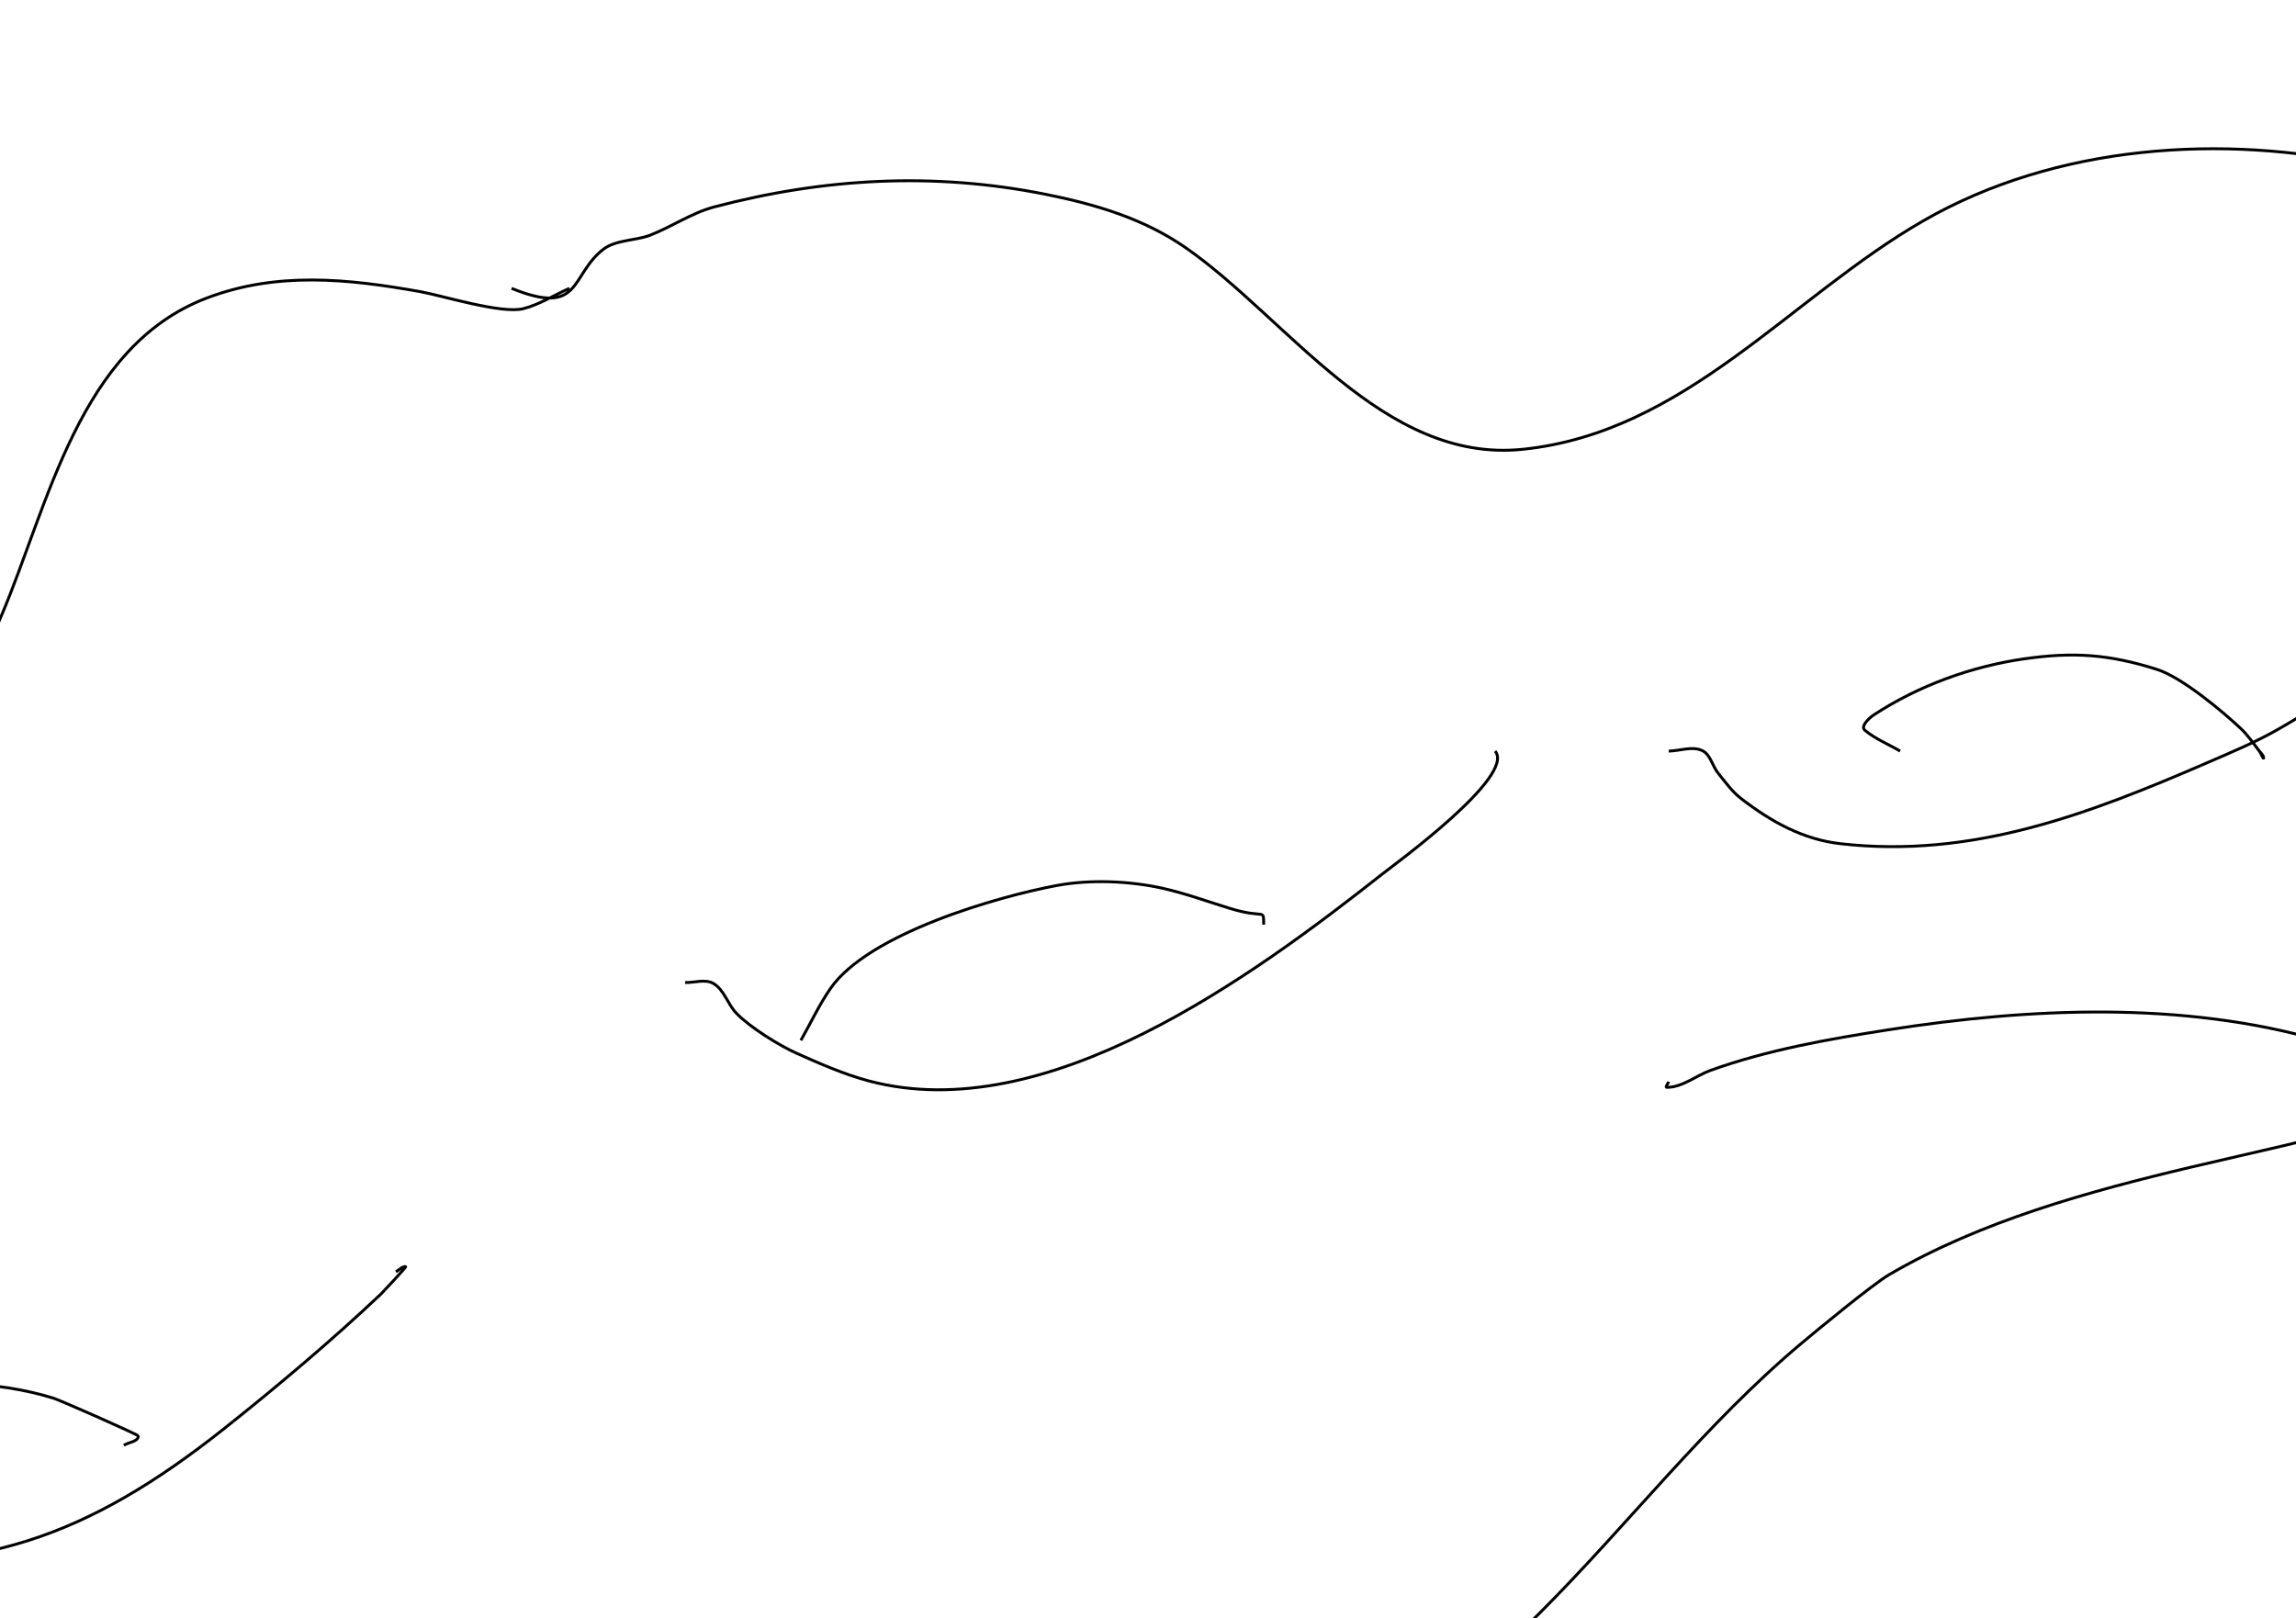
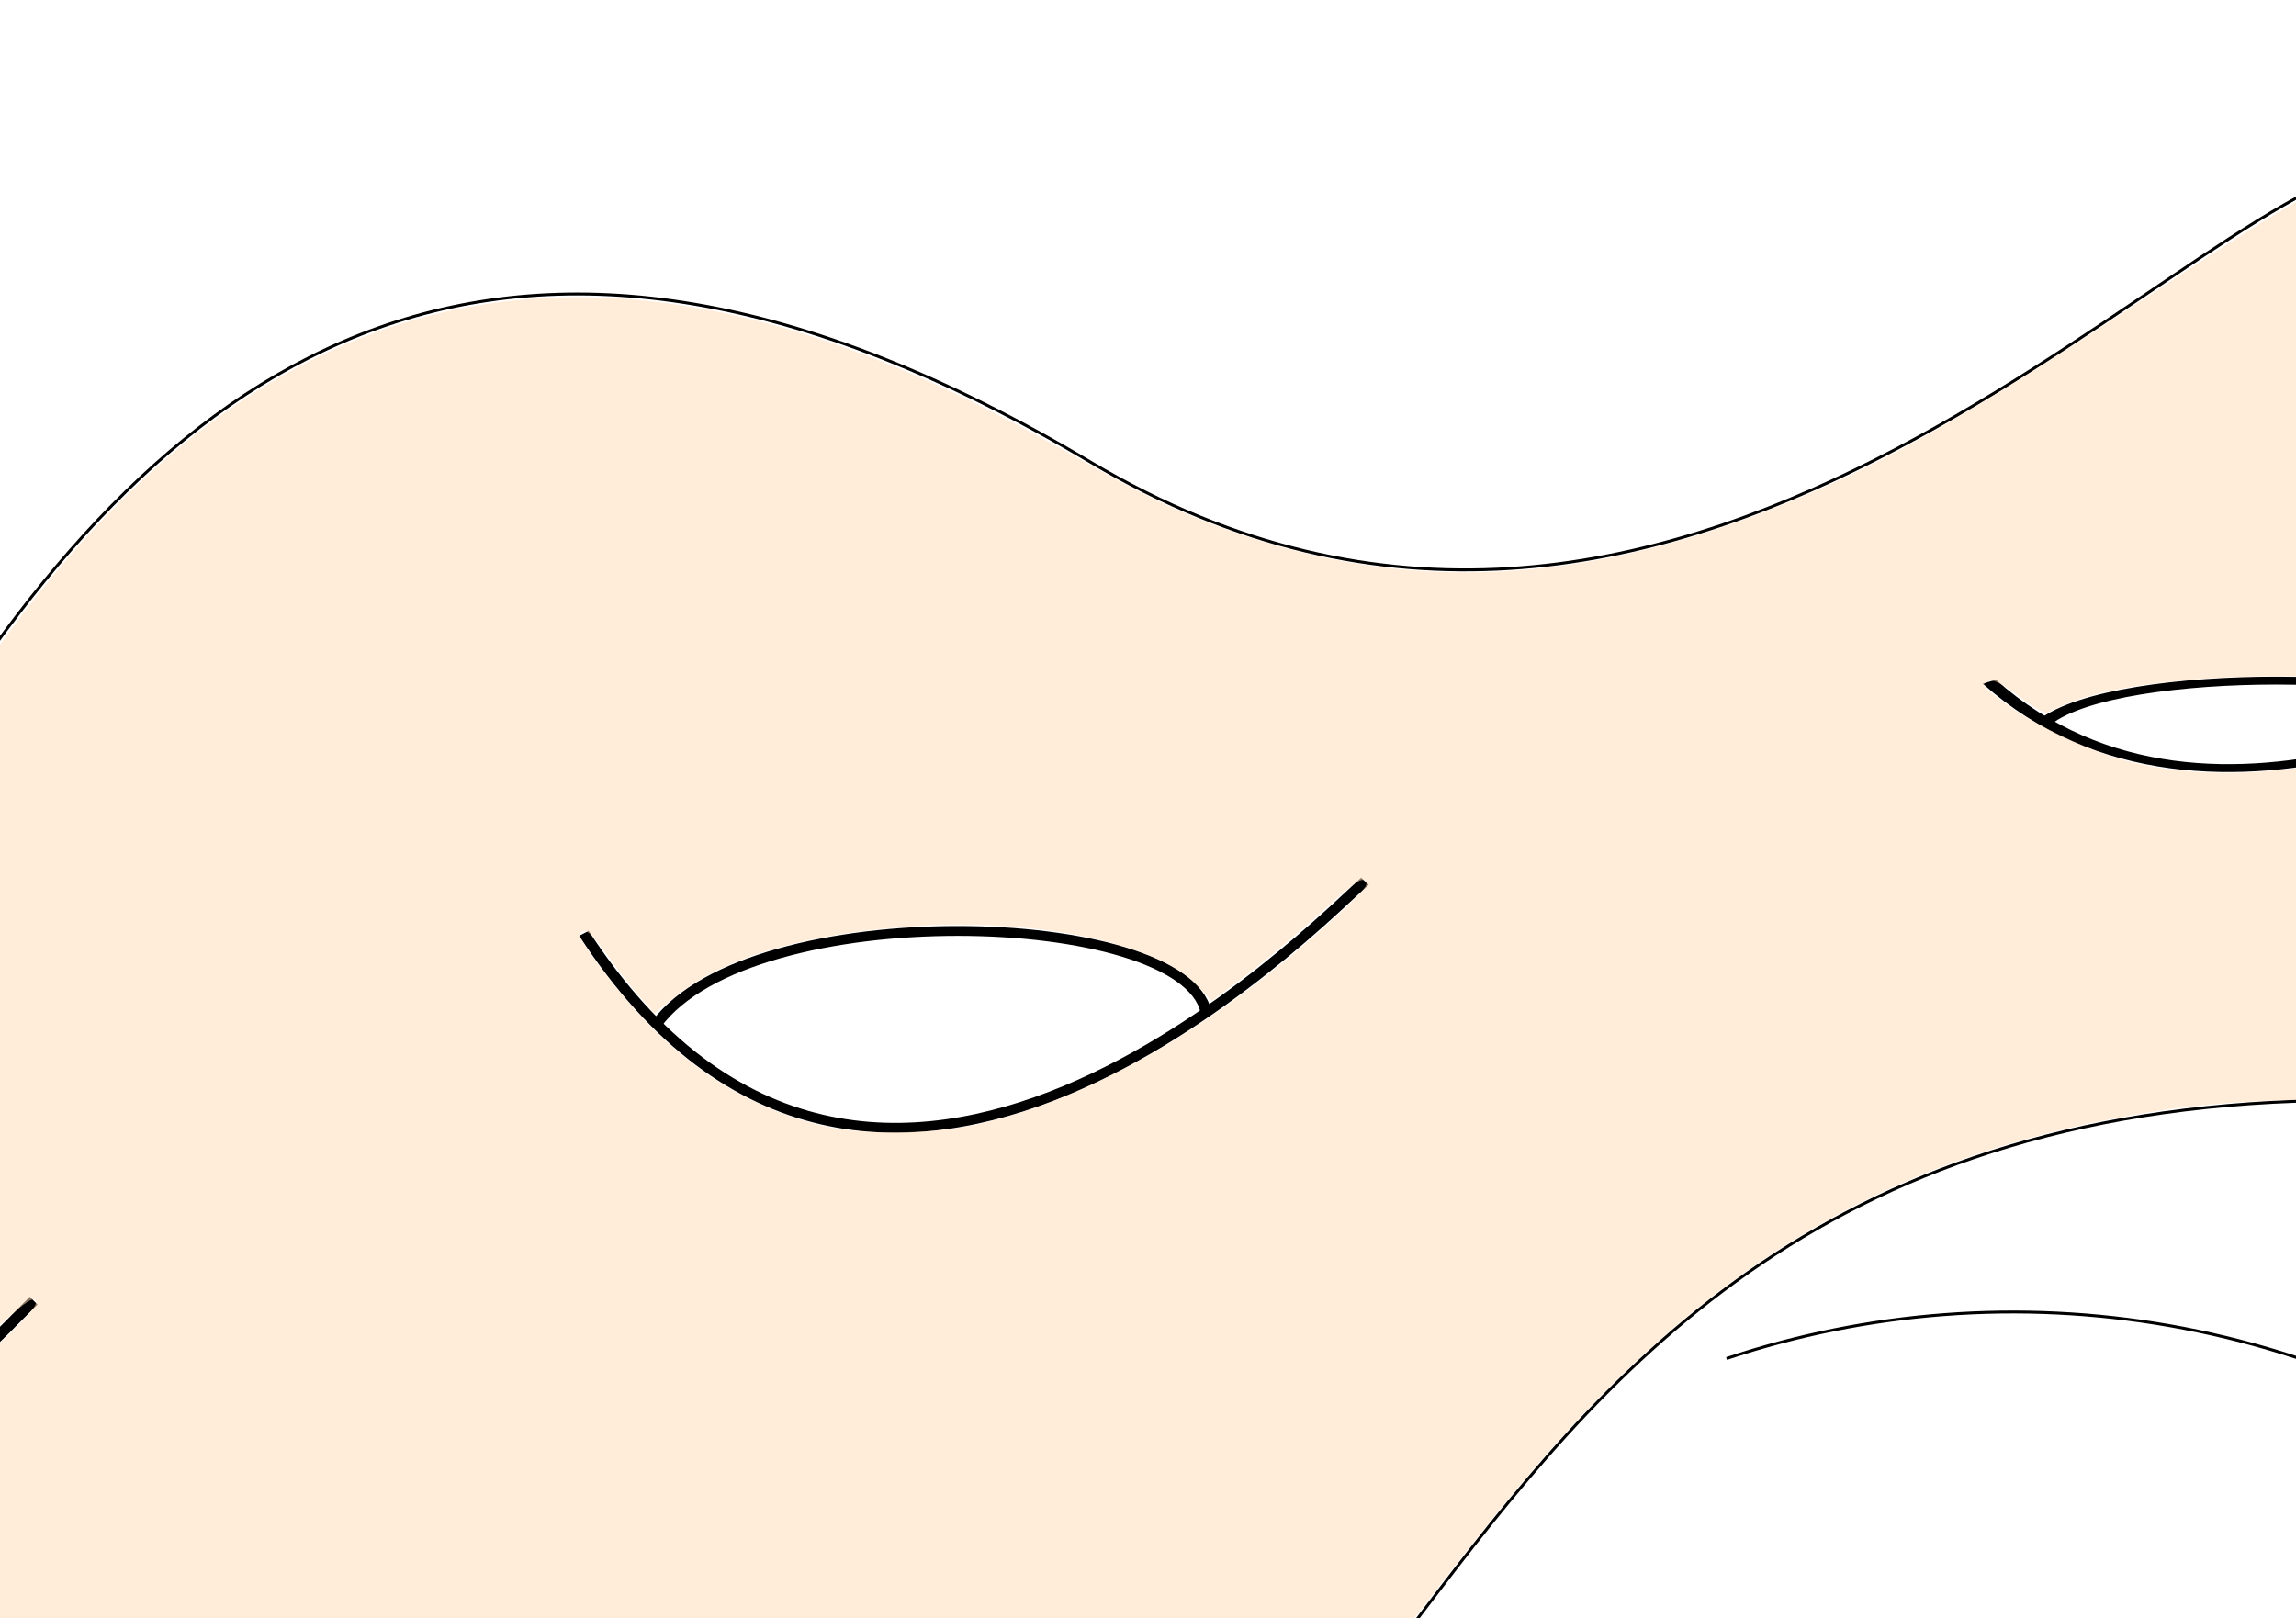
<svg xmlns="http://www.w3.org/2000/svg" width="210mm" height="148mm" viewBox="0 0 210 148" version="1.1" id="svg8">
  <defs id="defs2" />
  <g id="layer1">
-     <path style="fill:none;stroke:#000000;stroke-width:0.265px;stroke-linecap:butt;stroke-linejoin:miter;stroke-opacity:1" d="m 52.083,26.375 c -1.401,0.62 -2.721,1.473 -4.204,1.859 -1.977,0.514 -7.437,-1.199 -9.449,-1.557 -6.624,-1.182 -13.12,-1.853 -19.54,0.593 C 7.216,31.718 4.421,46.256 0.105,56.377 -4.537,67.264 -11.566,76.277 -23.517,78.959 c -8.443,1.895 -17.102,1.537 -25.247,4.932 -11.195,4.665 -18.212,16.303 -23.66,26.475 -5.44,10.157 -7.43,21.815 -9.562,33.001 -3.157,16.559 -6.175,35.346 12.813,43.087 7.064,2.88 17.942,1.754 25.361,1.298 11.06,-0.68 21.867,-2.554 32.693,-4.82 9.686,-2.028 19.563,-4.577 29.518,-4.857 6.031,-0.17 10.957,0.941 16.554,3.3 4.35,1.833 5.164,3.122 9.638,4.82 11.084,4.209 22.831,4.869 34.243,1.409 7.298,-2.212 14.033,-5.867 20.712,-9.455 15.249,-8.192 29.219,-18.495 41.424,-30.739 8.025,-8.051 15.052,-17.188 23.773,-24.51 1.372,-1.152 6.536,-5.419 8.05,-6.304 8.379,-4.894 18.221,-7.603 27.591,-9.826 11.273,-2.675 22.95,-4.7 32.693,-11.458 4.824,-3.346 8.545,-6.428 11.906,-11.087 8.405,-11.654 11.384,-30.446 4.346,-43.458 -4.203,-7.77 -10.576,-13.962 -17.953,-18.725 -4.275,-2.76 -9.666,-5.746 -14.665,-6.86 -13.413,-2.988 -28.698,-1.944 -40.782,5.006 -12.232,7.035 -21.797,19.385 -36.662,20.913 -12.747,1.31 -21.471,-11.933 -30.803,-18.429 -3.851,-2.681 -8.267,-3.983 -12.813,-4.895 -10.221,-2.049 -20.292,-1.493 -30.312,1.149 -2.103,0.555 -3.887,1.818 -5.896,2.596 -1.264,0.489 -3.126,0.416 -4.233,1.261 -3.1,2.366 -1.947,6.235 -8.42,3.592" id="path835" />
-     <path style="fill:none;stroke:#000000;stroke-width:0.265px;stroke-linecap:butt;stroke-linejoin:miter;stroke-opacity:1" d="m -43.167,126.917 c 2.241,4.253 4.015,8.768 8.349,11.593 4.778,3.115 11.447,3.506 16.895,4.042 15.88,1.562 25.88,-1.898 38.514,-11.94 4.865,-3.867 9.73,-7.971 14.249,-12.236 0.059,-0.056 2.391,-2.521 2.268,-2.521 -0.34,-0.002 -0.599,0.32 -0.899,0.479" id="path837" />
-     <path style="fill:none;stroke:#000000;stroke-width:0.265px;stroke-linecap:butt;stroke-linejoin:miter;stroke-opacity:1" d="m -27.292,137.5 c 5.624,-10.431 21.754,-12.851 32.197,-9.595 0.638,0.199 7.748,3.34 7.748,3.448 0,0.525 -0.882,0.57 -1.323,0.855" id="path839" />
-     <path style="fill:none;stroke:#000000;stroke-width:0.265px;stroke-linecap:butt;stroke-linejoin:miter;stroke-opacity:1" d="m 62.667,89.875 c 0.866,0.032 1.855,-0.349 2.598,0.097 0.976,0.585 1.291,1.886 2.079,2.707 1.27,1.321 3.965,2.979 5.518,3.671 2.145,0.955 4.308,1.915 6.576,2.521 16.258,4.35 35.169,-9.604 46.98,-18.911 1.098,-0.865 12.256,-8.971 10.332,-11.252" id="path841" />
-     <path style="fill:none;stroke:#000000;stroke-width:0.265px;stroke-linecap:butt;stroke-linejoin:miter;stroke-opacity:1" d="m 73.25,95.167 c 0.904,-1.583 1.673,-3.251 2.711,-4.75 3.469,-5.005 15.239,-8.401 20.712,-9.418 3.053,-0.567 6.651,-0.418 9.676,0.26 2.104,0.471 4.136,1.224 6.199,1.854 3.184,0.973 2.998,-0.087 3.036,1.471" id="path843" />
-     <path style="fill:none;stroke:#000000;stroke-width:0.265px;stroke-linecap:butt;stroke-linejoin:miter;stroke-opacity:1" d="m 152.625,68.708 c 1.016,-0.019 2.12,-0.472 3.047,-0.057 0.775,0.346 0.938,1.418 1.474,2.076 0.663,0.815 1.283,1.696 2.117,2.336 2.715,2.086 5.616,3.724 9.071,4.116 12.076,1.371 22.675,-2.699 33.563,-7.416 2.159,-0.935 4.341,-1.842 6.387,-3.003 2.45,-1.391 4.819,-2.937 7.068,-4.635 0.993,-0.75 1.786,-1.736 2.608,-2.67 0.303,-0.344 0.756,-0.691 0.756,-1.149 0,-0.259 -0.504,-0.12 -0.756,-0.181" id="path845" />
-     <path style="fill:none;stroke:#000000;stroke-width:0.265px;stroke-linecap:butt;stroke-linejoin:miter;stroke-opacity:1" d="m 173.792,68.708 c -1.076,-0.637 -2.27,-1.107 -3.228,-1.911 -0.418,-0.351 0.375,-1.111 0.831,-1.409 4.073,-2.664 8.907,-4.423 13.72,-5.117 4.448,-0.642 7.736,-0.444 12.17,0.964 2.328,0.739 6.117,3.948 7.673,5.414 0.651,0.614 1.151,1.371 1.701,2.076 0.144,0.185 0.378,0.828 0.378,0.593 0,-0.239 -0.252,-0.407 -0.378,-0.61" id="path847" />
+     <path id="path835" style="fill:none;stroke:#000000;stroke-width:0.265;stroke-linecap:butt;stroke-linejoin:miter;stroke-opacity:1;stroke-miterlimit:4;stroke-dasharray:none" d="M -7.154,69.053 C -29.709,105.571 -64.221,84.742 -76.265,119.386 -87.599,151.988 -57.464,222.7 -27.171,186.935 1.267,153.359 35.763,172.028 73.25,179.833 134.72,192.633 122.144,96.571 221.074,100.79 266.94,102.745 260.7,6.938 217.075,15.269 198.402,18.835 153.338,74.181 99.708,42.25 46.078,10.319 15.402,32.535 -7.154,69.053 Z" />
+     <g id="g881" transform="matrix(0.8139535,0,0,0.8,-19.93726,21.67916)" style="stroke-width:1.239;stroke-miterlimit:4;stroke-dasharray:none">
+       <path id="path837" style="fill:none;stroke:#000000;stroke-width:1.239;stroke-linecap:butt;stroke-linejoin:miter;stroke-miterlimit:4;stroke-dasharray:none;stroke-opacity:1" d="m -43.167,126.917 c 26.607,45.397 67.052,-1.019 71.438,-5.292" />
+       <path style="fill:none;stroke:#000000;stroke-width:1.239;stroke-linecap:butt;stroke-linejoin:miter;stroke-miterlimit:4;stroke-dasharray:none;stroke-opacity:1" d="m -36.552,136.177 c 8.74,-13.134 48.115,-11.767 50.271,-1.323" id="path839" />
+     </g>
    <rect style="fill:#2b5d0a;fill-rule:evenodd;stroke-width:0.5;stroke-linejoin:round" id="rect849" width="46.792" height="79.375" x="163.208" y="195.708" />
    <rect style="fill:#2b5d0a;fill-rule:evenodd;stroke-width:0.5;stroke-linejoin:round" id="rect851" width="15.875" height="15.875" x="179.083" y="179.833" />
-     <path style="fill:none;stroke:#000000;stroke-width:0.265px;stroke-linecap:butt;stroke-linejoin:miter;stroke-opacity:1" d="m 189.667,275.083 c 0.536,-0.027 1.186,-0.412 1.609,-0.082 0.41,0.32 1.536,4.038 2.495,4.969 1.33,1.291 3.203,2.448 4.724,3.523 4.951,3.497 9.159,6.095 15.269,7.268 6.962,1.336 14.998,0.646 21.77,-1.149 2.868,-0.76 7.16,-2.954 9.789,-4.264 16.578,-8.262 29.189,-21.411 38.589,-37.265 6.332,-10.679 12.61,-23.845 8.958,-36.487 -2.23,-7.716 -11.001,-15.725 -17.537,-19.764 -4.493,-2.777 -9.918,-4.322 -14.627,-6.674 -12.041,-6.016 3.934,1.469 -7.748,-4.116 -5.674,-2.713 -8.993,-4.684 -13.531,-9.196 -1.188,-1.182 -2.811,-2.864 -3.591,-4.375 -5.256,-10.198 1.487,-21.782 5.896,-31.147 1.901,-4.038 4.012,-7.911 4.346,-12.459 0.517,-7.04 -9.795,-16.097 -15.421,-19.467 -5.864,-3.513 -11.753,-7.285 -18.369,-9.196 -12.653,-3.655 -26.705,-3.014 -39.572,-1.001 -5.473,0.856 -11.024,1.831 -16.252,3.708 -1.348,0.484 -2.574,1.557 -4.006,1.557 -0.182,0 0.11,-0.346 0.165,-0.519" id="path855" />
-     <path style="fill:none;stroke:#000000;stroke-width:0.265px;stroke-linecap:butt;stroke-linejoin:miter;stroke-opacity:1" d="m 189.667,179.833 c -0.465,-0.439 -1.03,-5.445 -2.926,-7.025 -4.127,-3.439 -10.481,-3.169 -15.383,-2.41 -15.741,2.438 -29.549,14.753 -40.706,25.177 -9.301,8.69 -18.63,17.332 -28.611,25.252 -13.394,10.628 -28.742,18.862 -44.221,25.956 -11.954,5.478 -24.073,11.337 -36.737,15.017 -6.264,1.82 -12.948,2.732 -19.351,3.93 -7.484,1.401 -14.869,2.754 -22.488,3.263 -20.941,1.4 -53.105,-6.235 -70.791,-17.873 -10.814,-7.116 -14.659,-16.997 -14.778,-29.479 -0.169,-17.638 5.99,-31.558 19.125,-43.272 2.166,-1.932 4.116,-4.005 6.425,-5.784 3.713,-2.862 7.053,-3.673 11.188,-5.488 2.304,-1.011 4.26,-2.965 6.35,-4.301 2.928,-1.872 6.157,-3.248 9.26,-4.783 2.786,-1.379 6.158,-2.882 7.635,-5.822 1.161,-2.311 -0.832,-2.579 -0.832,-4.042 0,-0.153 0.302,-0.045 0.454,-0.067" id="path857" />
+     <path id="path855" style="fill:none;stroke:#000000;stroke-width:0.265px;stroke-linecap:butt;stroke-linejoin:miter;stroke-opacity:1" d="m 189.667,275.083 c 28.136,34.675 97.329,10.082 95.034,-25.727 C 277.723,140.504 209.351,107.11 157.917,124.271" />
+     <path id="path857" style="fill:none;stroke:#000000;stroke-width:0.265px;stroke-linecap:butt;stroke-linejoin:miter;stroke-opacity:1" d="m 187.021,179.833 c 0,-34.396 -158.75,47.625 -184.018,53.272 -19.417,4.339 -211.217,40.021 -49.726,-85.021" />
    <text xml:space="preserve" style="font-size:10.583px;line-height:1.25;font-family:sans-serif;word-spacing:0px;stroke-width:0.265" x="200.25" y="169.25" id="text861">
      <tspan id="tspan859" x="200.25" y="169.25" style="stroke-width:0.265">+</tspan>
    </text>
    <text xml:space="preserve" style="font-size:10.583px;line-height:1.25;font-family:sans-serif;word-spacing:0px;stroke-width:0.265" x="205.542" y="301.542" id="text865">
      <tspan id="tspan863" x="205.542" y="301.542" style="stroke-width:0.265">-</tspan>
    </text>
+     <g id="g881-3" transform="matrix(1,0,0,0.9000002,96.57292,-28.84795)" style="stroke-width:1;stroke-miterlimit:4;stroke-dasharray:none">
+       <path id="path837-6" style="fill:none;stroke:#000000;stroke-width:1;stroke-linecap:butt;stroke-linejoin:miter;stroke-miterlimit:4;stroke-dasharray:none;stroke-opacity:1" d="m -43.167,126.917 c 26.607,45.397 67.052,-1.019 71.438,-5.292" />
+       <path style="fill:none;stroke:#000000;stroke-width:1;stroke-linecap:butt;stroke-linejoin:miter;stroke-miterlimit:4;stroke-dasharray:none;stroke-opacity:1" d="m -36.552,136.177 c 8.74,-13.134 48.115,-11.767 50.271,-1.323" id="path839-7" />
+     </g>
+     <g id="g881-5" transform="matrix(0.7674419,0,0,0.4000002,215.0724,11.59164)" style="stroke-width:1.805;stroke-miterlimit:4;stroke-dasharray:none">
+       <path id="path837-3" style="fill:none;stroke:#000000;stroke-width:1.805;stroke-linecap:butt;stroke-linejoin:miter;stroke-miterlimit:4;stroke-dasharray:none;stroke-opacity:1" d="m -43.167,126.917 c 26.607,45.397 67.052,-1.019 71.438,-5.292" />
+       <path style="fill:none;stroke:#000000;stroke-width:1.805;stroke-linecap:butt;stroke-linejoin:miter;stroke-miterlimit:4;stroke-dasharray:none;stroke-opacity:1" d="m -36.552,136.177 c 8.74,-13.134 48.115,-11.767 50.271,-1.323" id="path839-5" />
+     </g>
+     <path style="opacity:1;fill:#ffdab6;fill-opacity:0.531;fill-rule:evenodd;stroke:none;stroke-width:4.629;stroke-linejoin:round;stroke-miterlimit:4;stroke-dasharray:none" d="m -178.021,741.81 c -29.661,-4.959 -61.724,-36.478 -83.942,-82.518 -10.694,-22.161 -11.275,-19.039 6.349,-34.126 17.564,-15.035 46.186,-38.477 65.831,-53.919 7.571,-5.951 13.47,-11.115 13.109,-11.476 -0.741,-0.741 -2.706,0.745 -32.612,24.649 -23.258,18.59 -50.616,41.412 -57.752,48.174 -5.383,5.102 -4.918,5.665 -11.388,-13.787 -5.784,-17.388 -10.752,-37.697 -14.257,-58.286 -3.703,-21.746 -4.141,-67.514 -0.815,-85.167 7.714,-40.948 28.464,-73.623 58.02,-91.366 14.116,-8.474 29.707,-14.425 65.095,-24.844 54.663,-16.095 75.506,-25.903 102.42,-48.196 14.535,-12.039 26.265,-26.268 44.55,-54.042 C -2.944,225.819 13.318,204.046 29.281,186.357 113.632,92.887 214.464,78.023 339.519,140.622 c 9.692,4.852 25.338,13.258 34.768,18.68 22.431,12.898 36.847,19.563 56.324,26.043 61.686,20.522 123.302,15.99 193.864,-14.259 31.532,-13.518 59.127,-29.578 119.062,-69.297 60.624,-40.175 66.944,-43.193 92.465,-44.157 18.012,-0.68 27.077,0.859 40.253,6.833 16.249,7.368 33.413,22.316 44.482,38.741 40.883,60.662 44.632,162.58 8.268,224.785 -7.412,12.68 -25.949,31.942 -36.667,38.102 -20.409,11.73 -27.939,13.068 -77.157,13.715 -43.133,0.566 -60.075,2.031 -88.053,7.611 -67.064,13.377 -120.917,42.468 -171.019,92.384 -19.595,19.522 -37.898,41.278 -68.518,81.443 -31.728,41.617 -45.945,58.567 -62.583,74.608 -35.876,34.589 -72.068,49.189 -116.139,46.852 -22.835,-1.211 -38.683,-4.551 -108.49,-22.863 -89.441,-23.463 -114.745,-27.757 -156.983,-26.641 -33.182,0.877 -54.456,5.847 -80.056,18.702 -23.565,11.834 -39.453,24.601 -65.772,52.854 -22.2,23.832 -35.049,32.572 -53.686,36.521 -9.293,1.969 -12.791,2.053 -21.903,0.53 z m 79.327,-216.678 c 31.706,-7.01 65.671,-28.245 101.544,-63.484 8.206,-8.061 10.364,-10.852 9.343,-12.083 -1.04,-1.253 -4.416,1.265 -15.57,11.614 -7.833,7.268 -17.34,15.816 -21.127,18.997 l -6.885,5.783 -3.104,-4.07 c -9.56,-12.533 -41.476,-20.371 -76.815,-18.864 -32.603,1.391 -59.277,9.832 -73.076,23.126 l -3.88,3.738 -7.143,-9.666 c -3.929,-5.316 -8.009,-10.988 -9.068,-12.604 -1.313,-2.003 -2.593,-2.682 -4.024,-2.133 -1.837,0.705 -1.507,1.735 2.659,8.288 7.151,11.247 18.931,24.835 28.141,32.459 9.965,8.25 27.414,17.123 38.222,19.438 11.574,2.479 28.132,2.261 40.783,-0.536 z M 335.748,389.168 c 39.766,-8.104 85.978,-34.883 128.556,-74.495 7.264,-6.758 8.876,-8.867 7.704,-10.082 -1.177,-1.22 -3.57,0.337 -11.635,7.568 -13.88,12.445 -23.325,20.338 -33.177,27.724 l -8.327,6.243 -4.819,-5.228 c -14.084,-15.28 -58.762,-24.135 -102.835,-20.382 -35.899,3.057 -61.995,11.164 -78.064,24.252 l -6.89,5.612 -5.27,-6.014 c -2.899,-3.308 -7.895,-9.725 -11.104,-14.261 -5.559,-7.859 -7.911,-9.646 -9.44,-7.173 -0.991,1.604 12.93,20.007 23.094,30.53 18.497,19.149 39.446,31.174 63.18,36.263 12.173,2.61 34.747,2.355 49.027,-0.555 z M 799.261,264.814 c 14.437,-2.215 32.332,-6.916 46.985,-12.341 13.341,-4.94 50.379,-22.44 50.379,-23.804 0,-2.998 -5.632,-1.328 -20.514,6.086 -21.134,10.528 -21.142,10.531 -26.195,7.575 -19.493,-11.4 -101.919,-11.406 -132.83,-0.01 -3.976,1.466 -7.908,3.202 -8.738,3.859 -1.065,0.842 -4.056,-0.694 -10.164,-5.222 -6.992,-5.183 -9.132,-6.203 -11.141,-5.306 -2.243,1.001 -1.727,1.681 5.265,6.943 10.281,7.737 29.788,17.101 42.562,20.431 18.874,4.92 40.13,5.511 64.391,1.788 z" id="path933" transform="scale(0.2645833)" />
  </g>
</svg>
